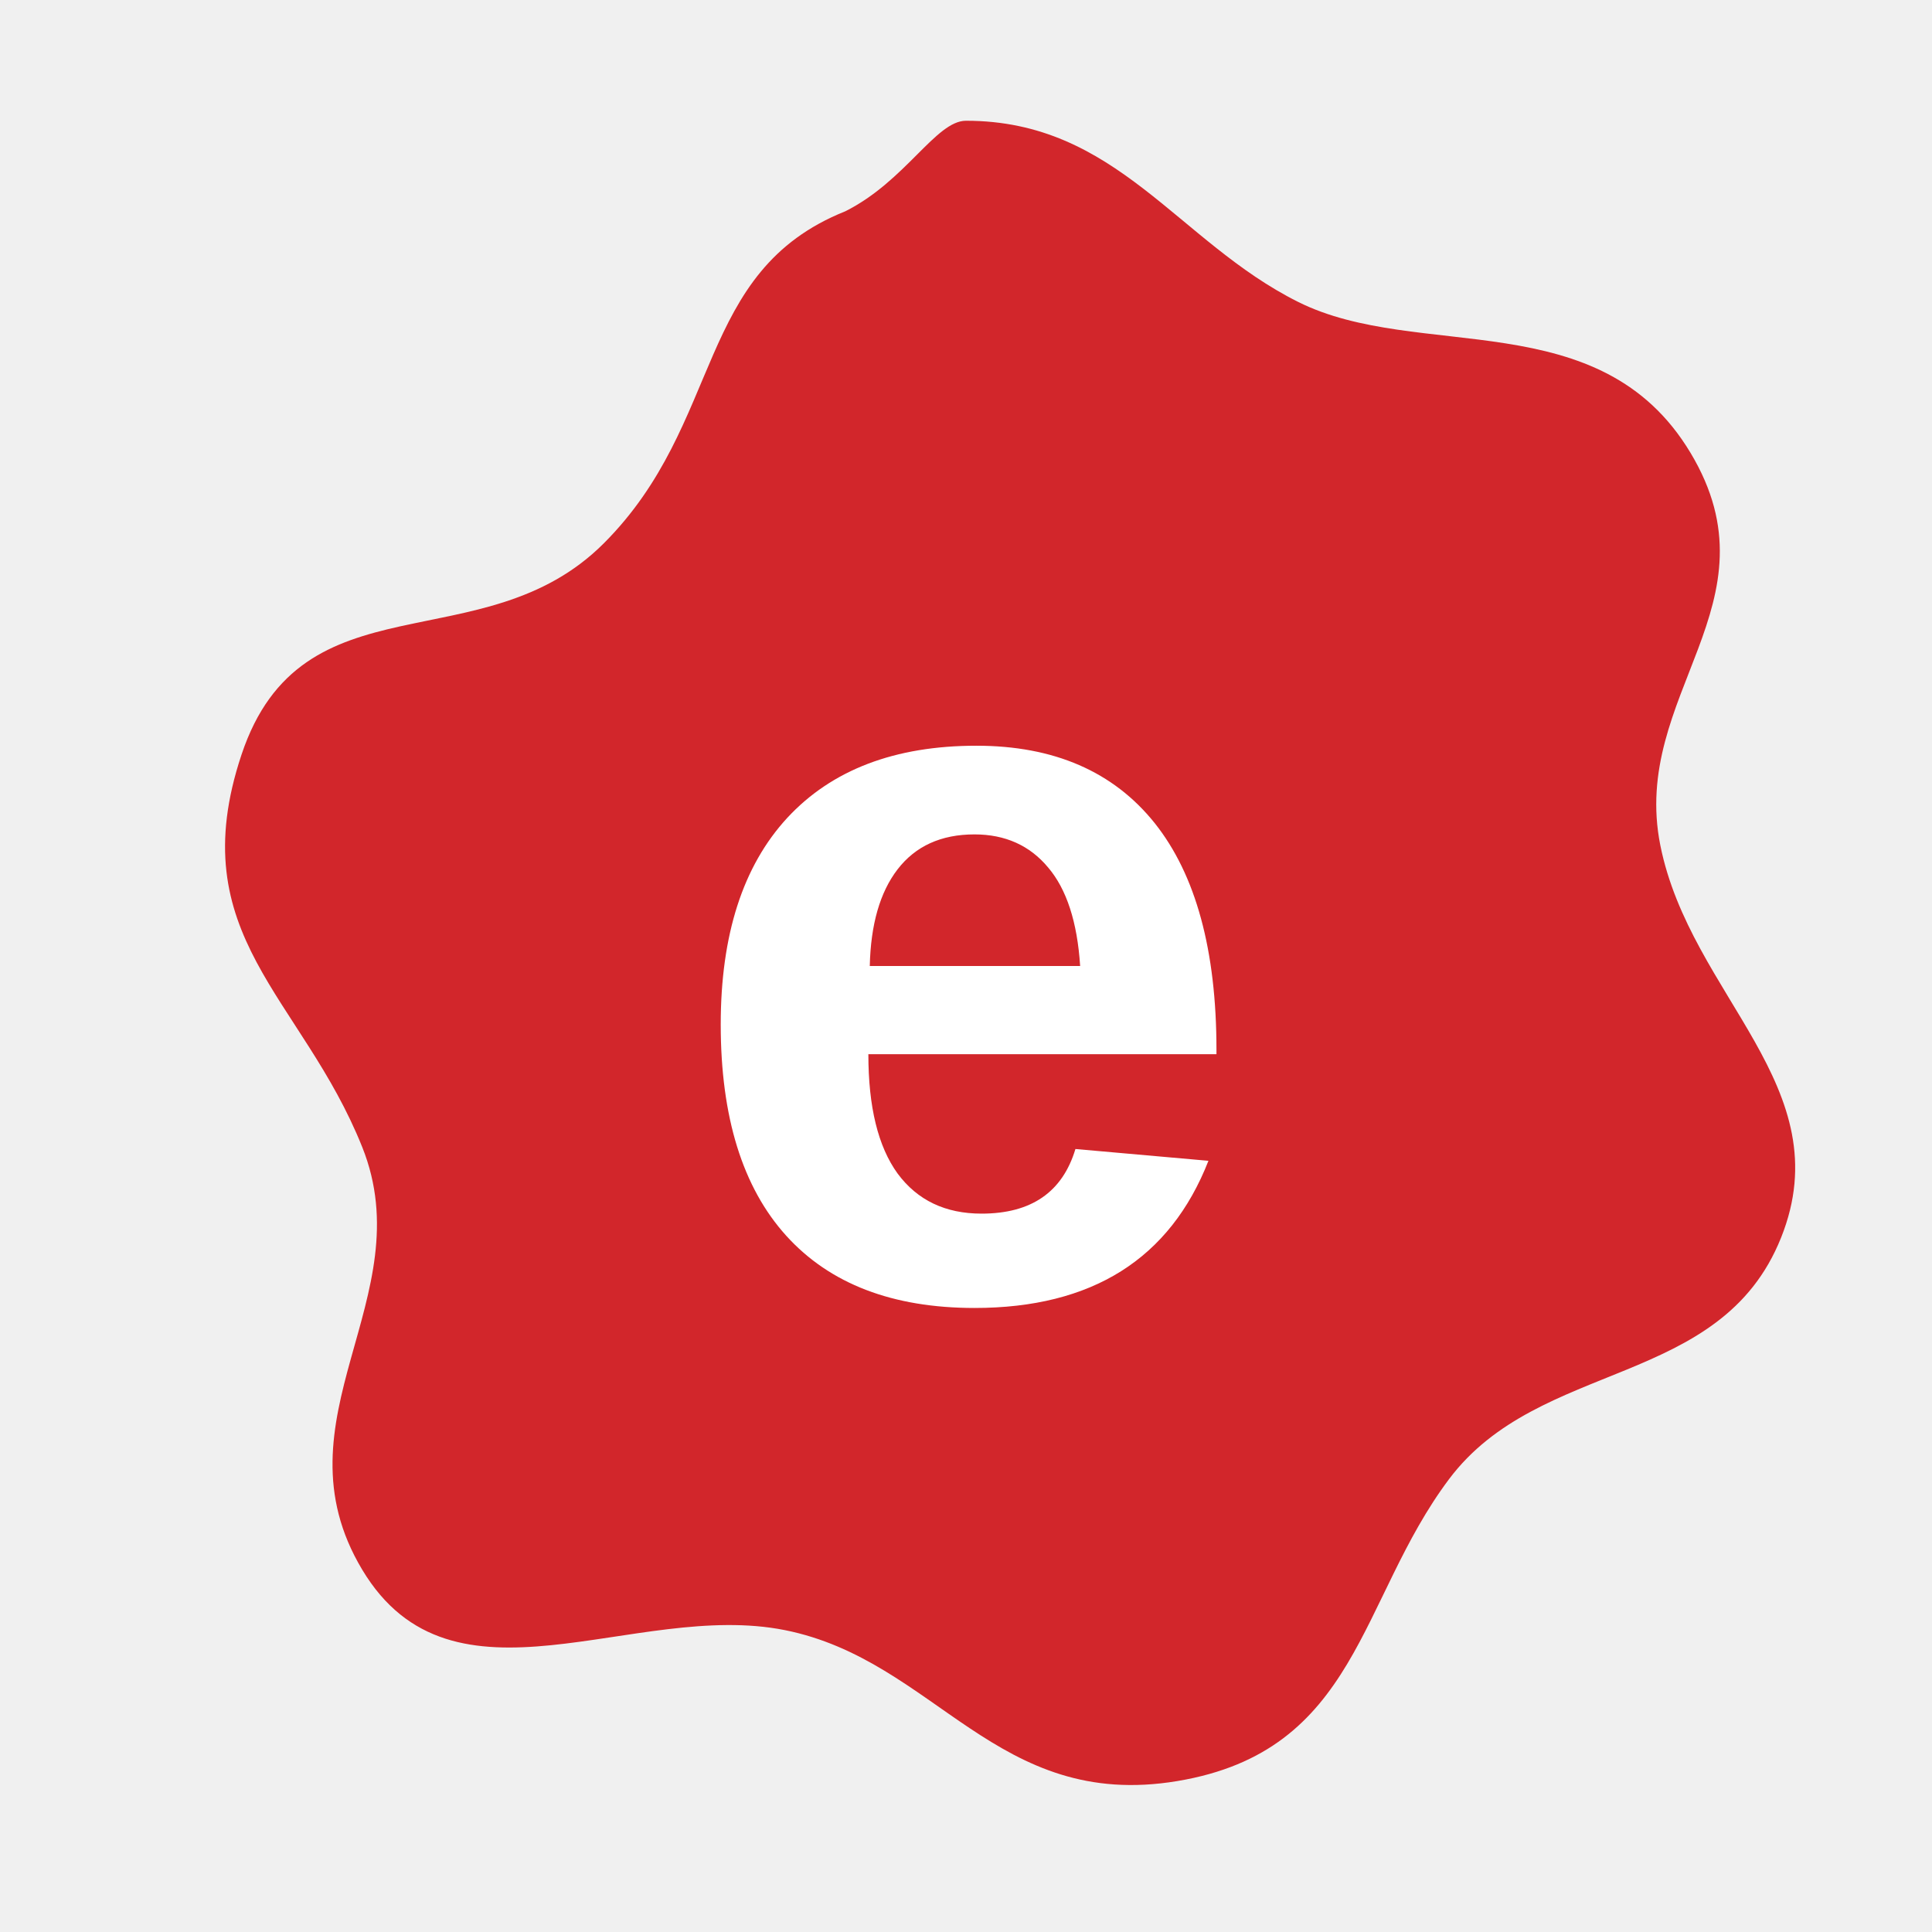
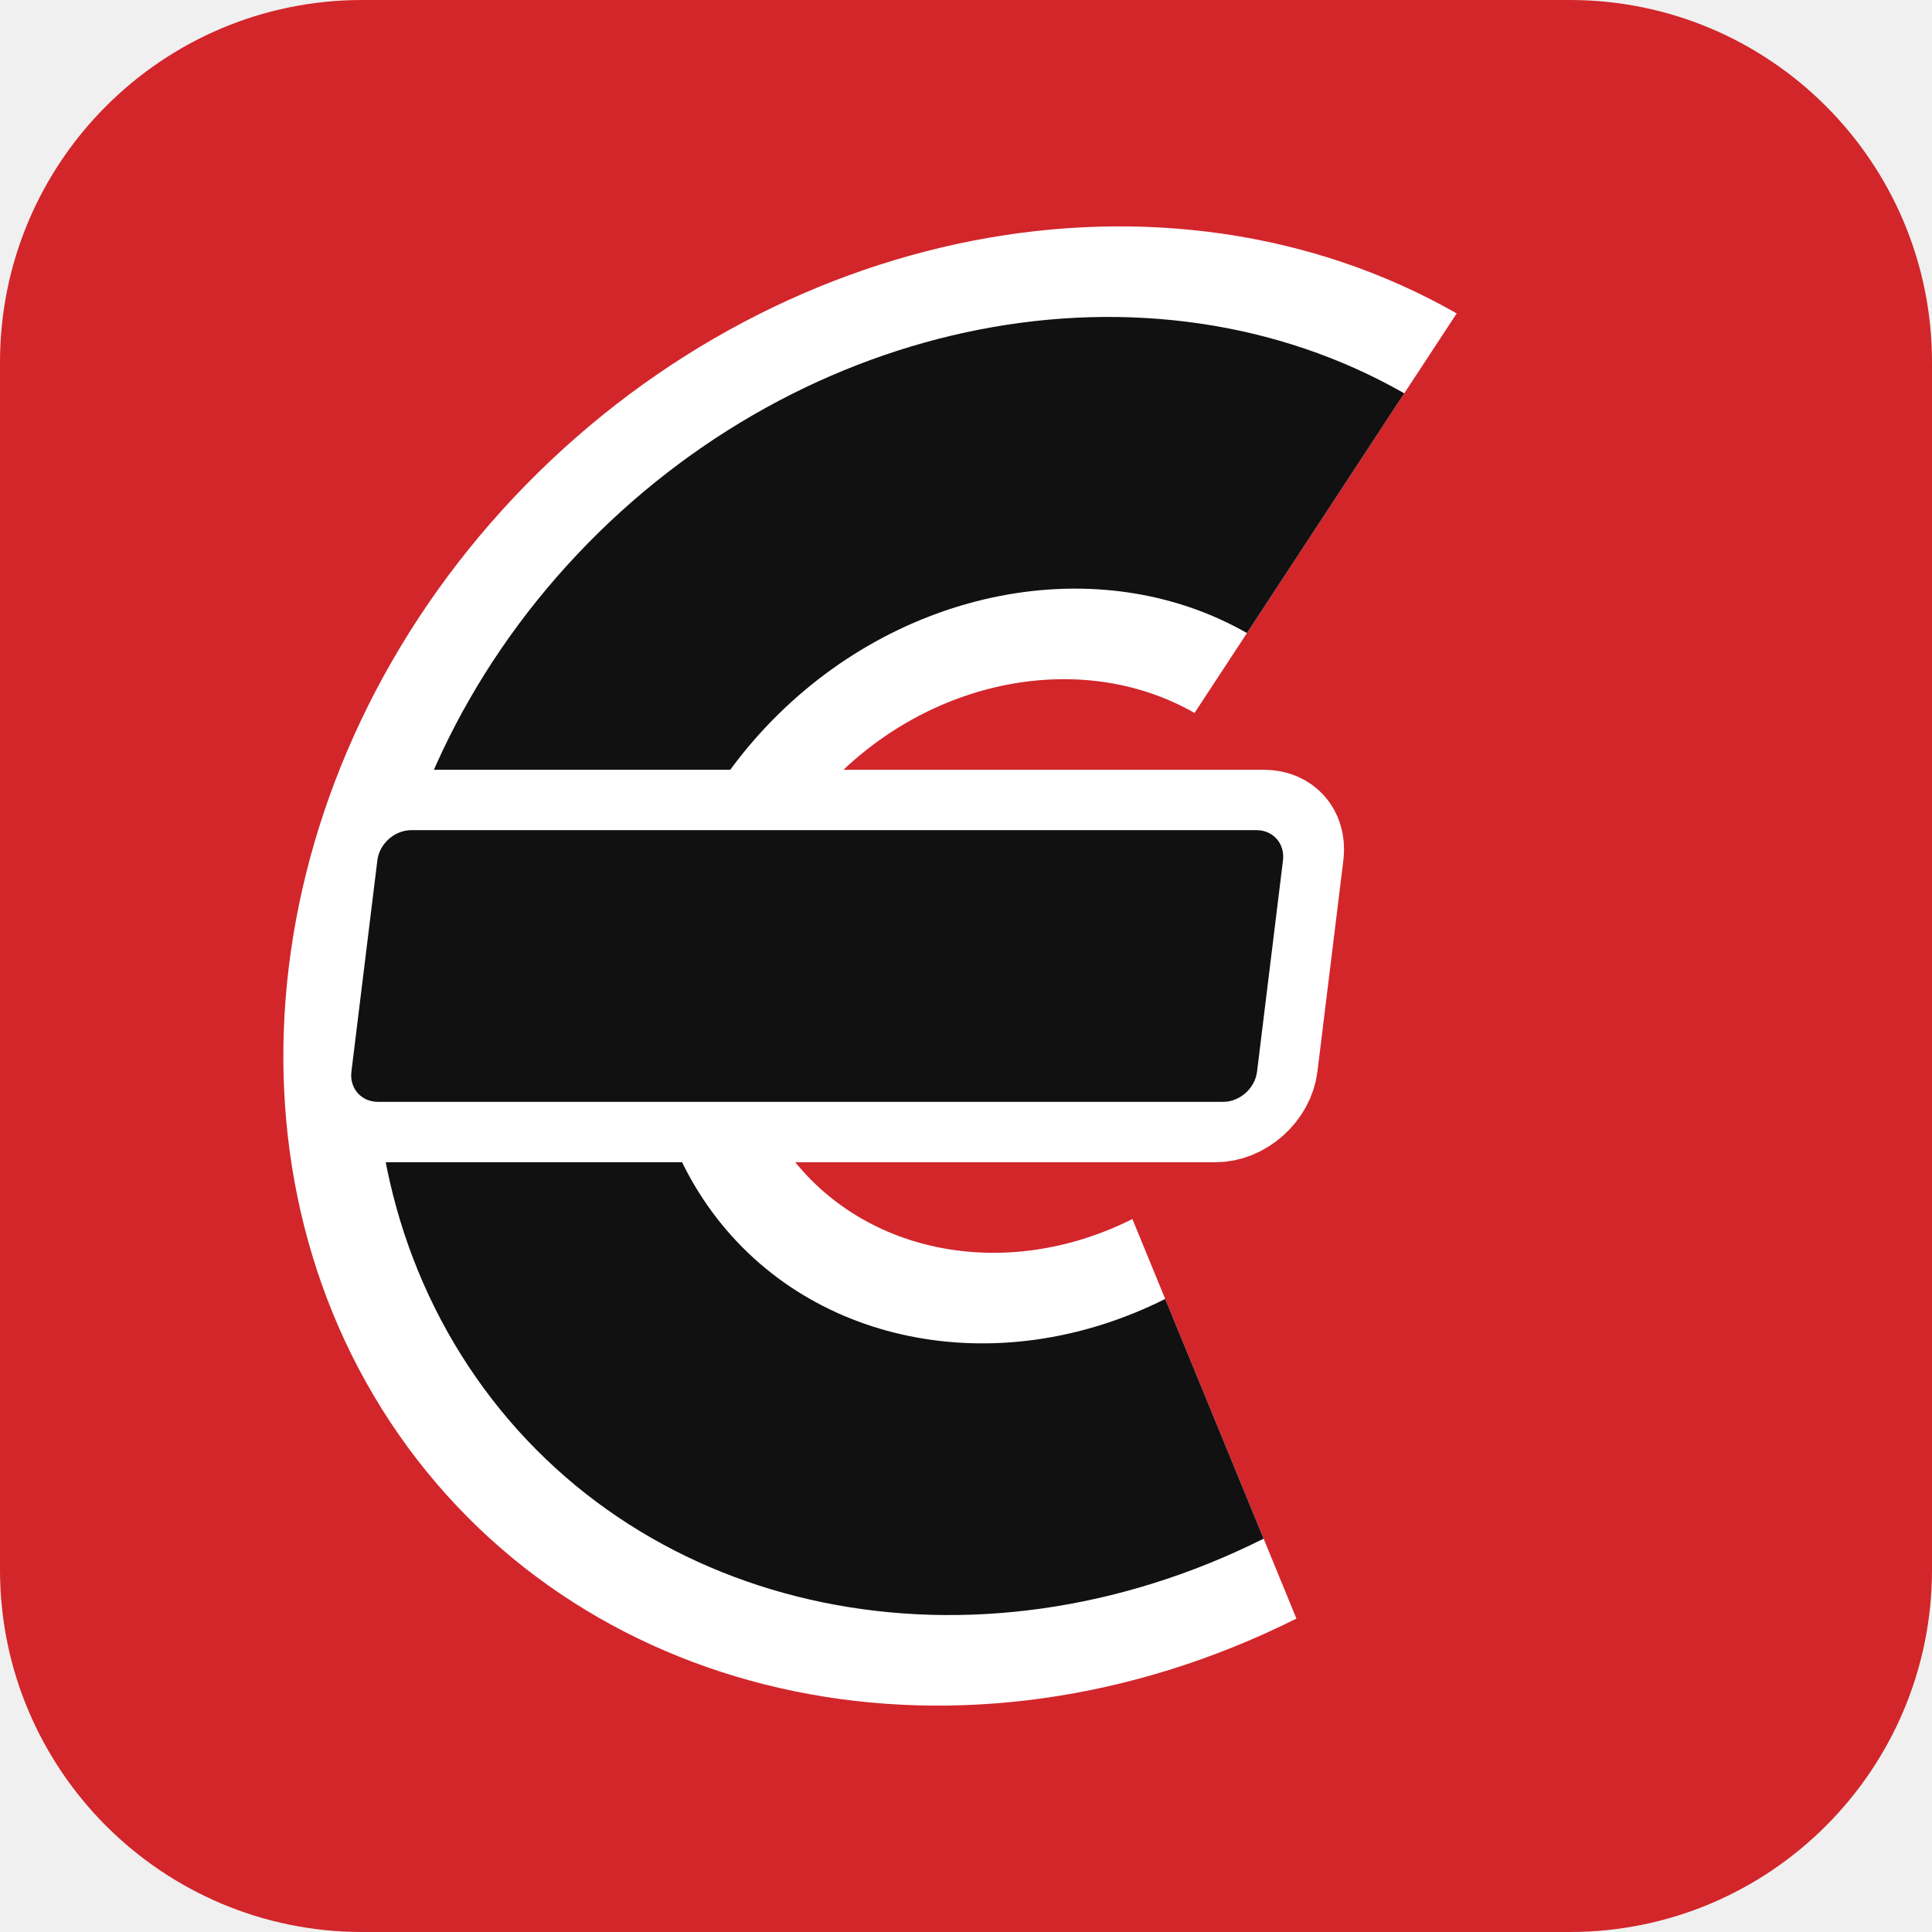
<svg xmlns="http://www.w3.org/2000/svg" viewBox="0 0 64 64">
-   <path fill="#d2262b" d="M32 4c5 0 7 4 11 6s10 0 13 5-2 8-1 13 6 8 4 13-8 4-11 8-3 9-9 10-8-4-13-5-11 3-14-2 2-9 0-14-6-7-4-13 8-3 12-7 3-9 8-11c2-1 3-3 4-3z" />
-   <text x="32" y="43" text-anchor="middle" font-family="Arial, sans-serif" font-size="34" font-weight="800" fill="#ffffff">e</text>
+   <rect width="64" height="64" rx="12" fill="#d2262b" />
+   <g transform="translate(4 0) skewX(-7)" stroke-linejoin="round">
+     <path d="M42 17 A17 17 0 1 0 42 47" fill="none" stroke="#fff" stroke-width="15" />
+     <path d="M42 17 A17 17 0 1 0 42 47" fill="none" stroke="#111" stroke-width="9" />
+     <rect x="12" y="27.5" width="30" height="9" fill="#fff" stroke="#fff" stroke-width="4" rx="1" />
+     <rect x="12" y="27.5" width="30" height="9" fill="#111" rx="1" />
+   </g>
</svg>
